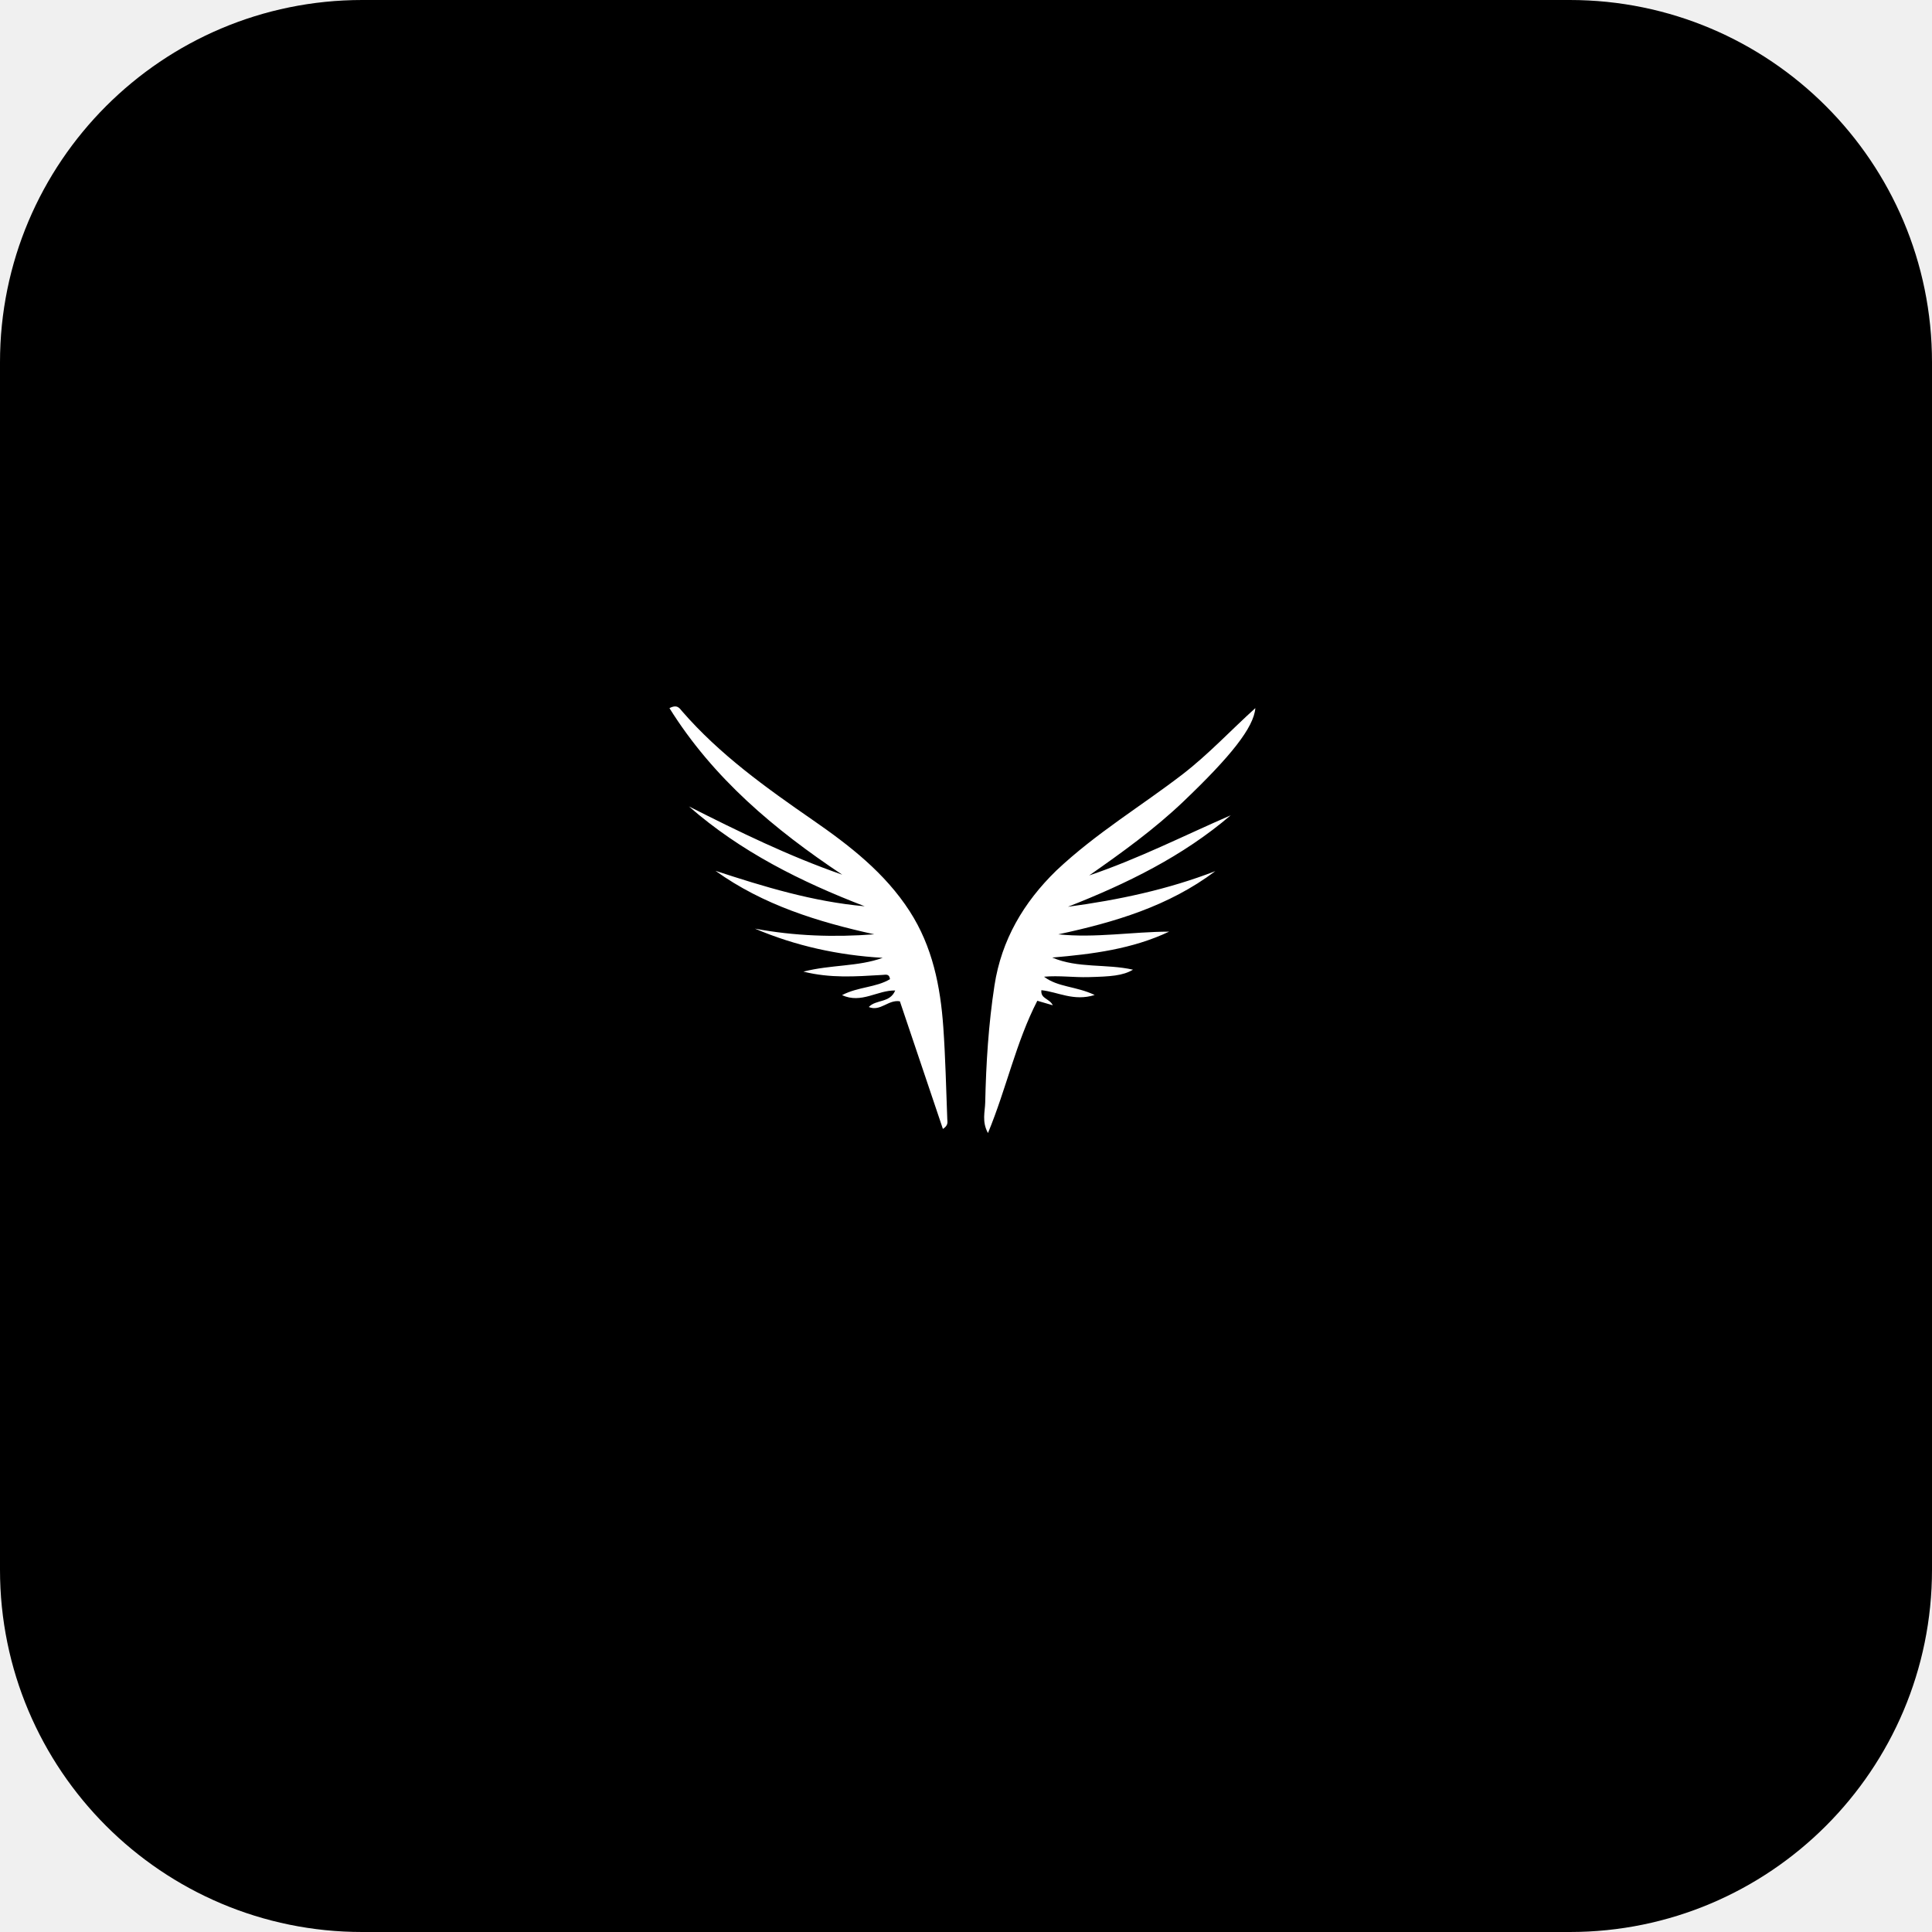
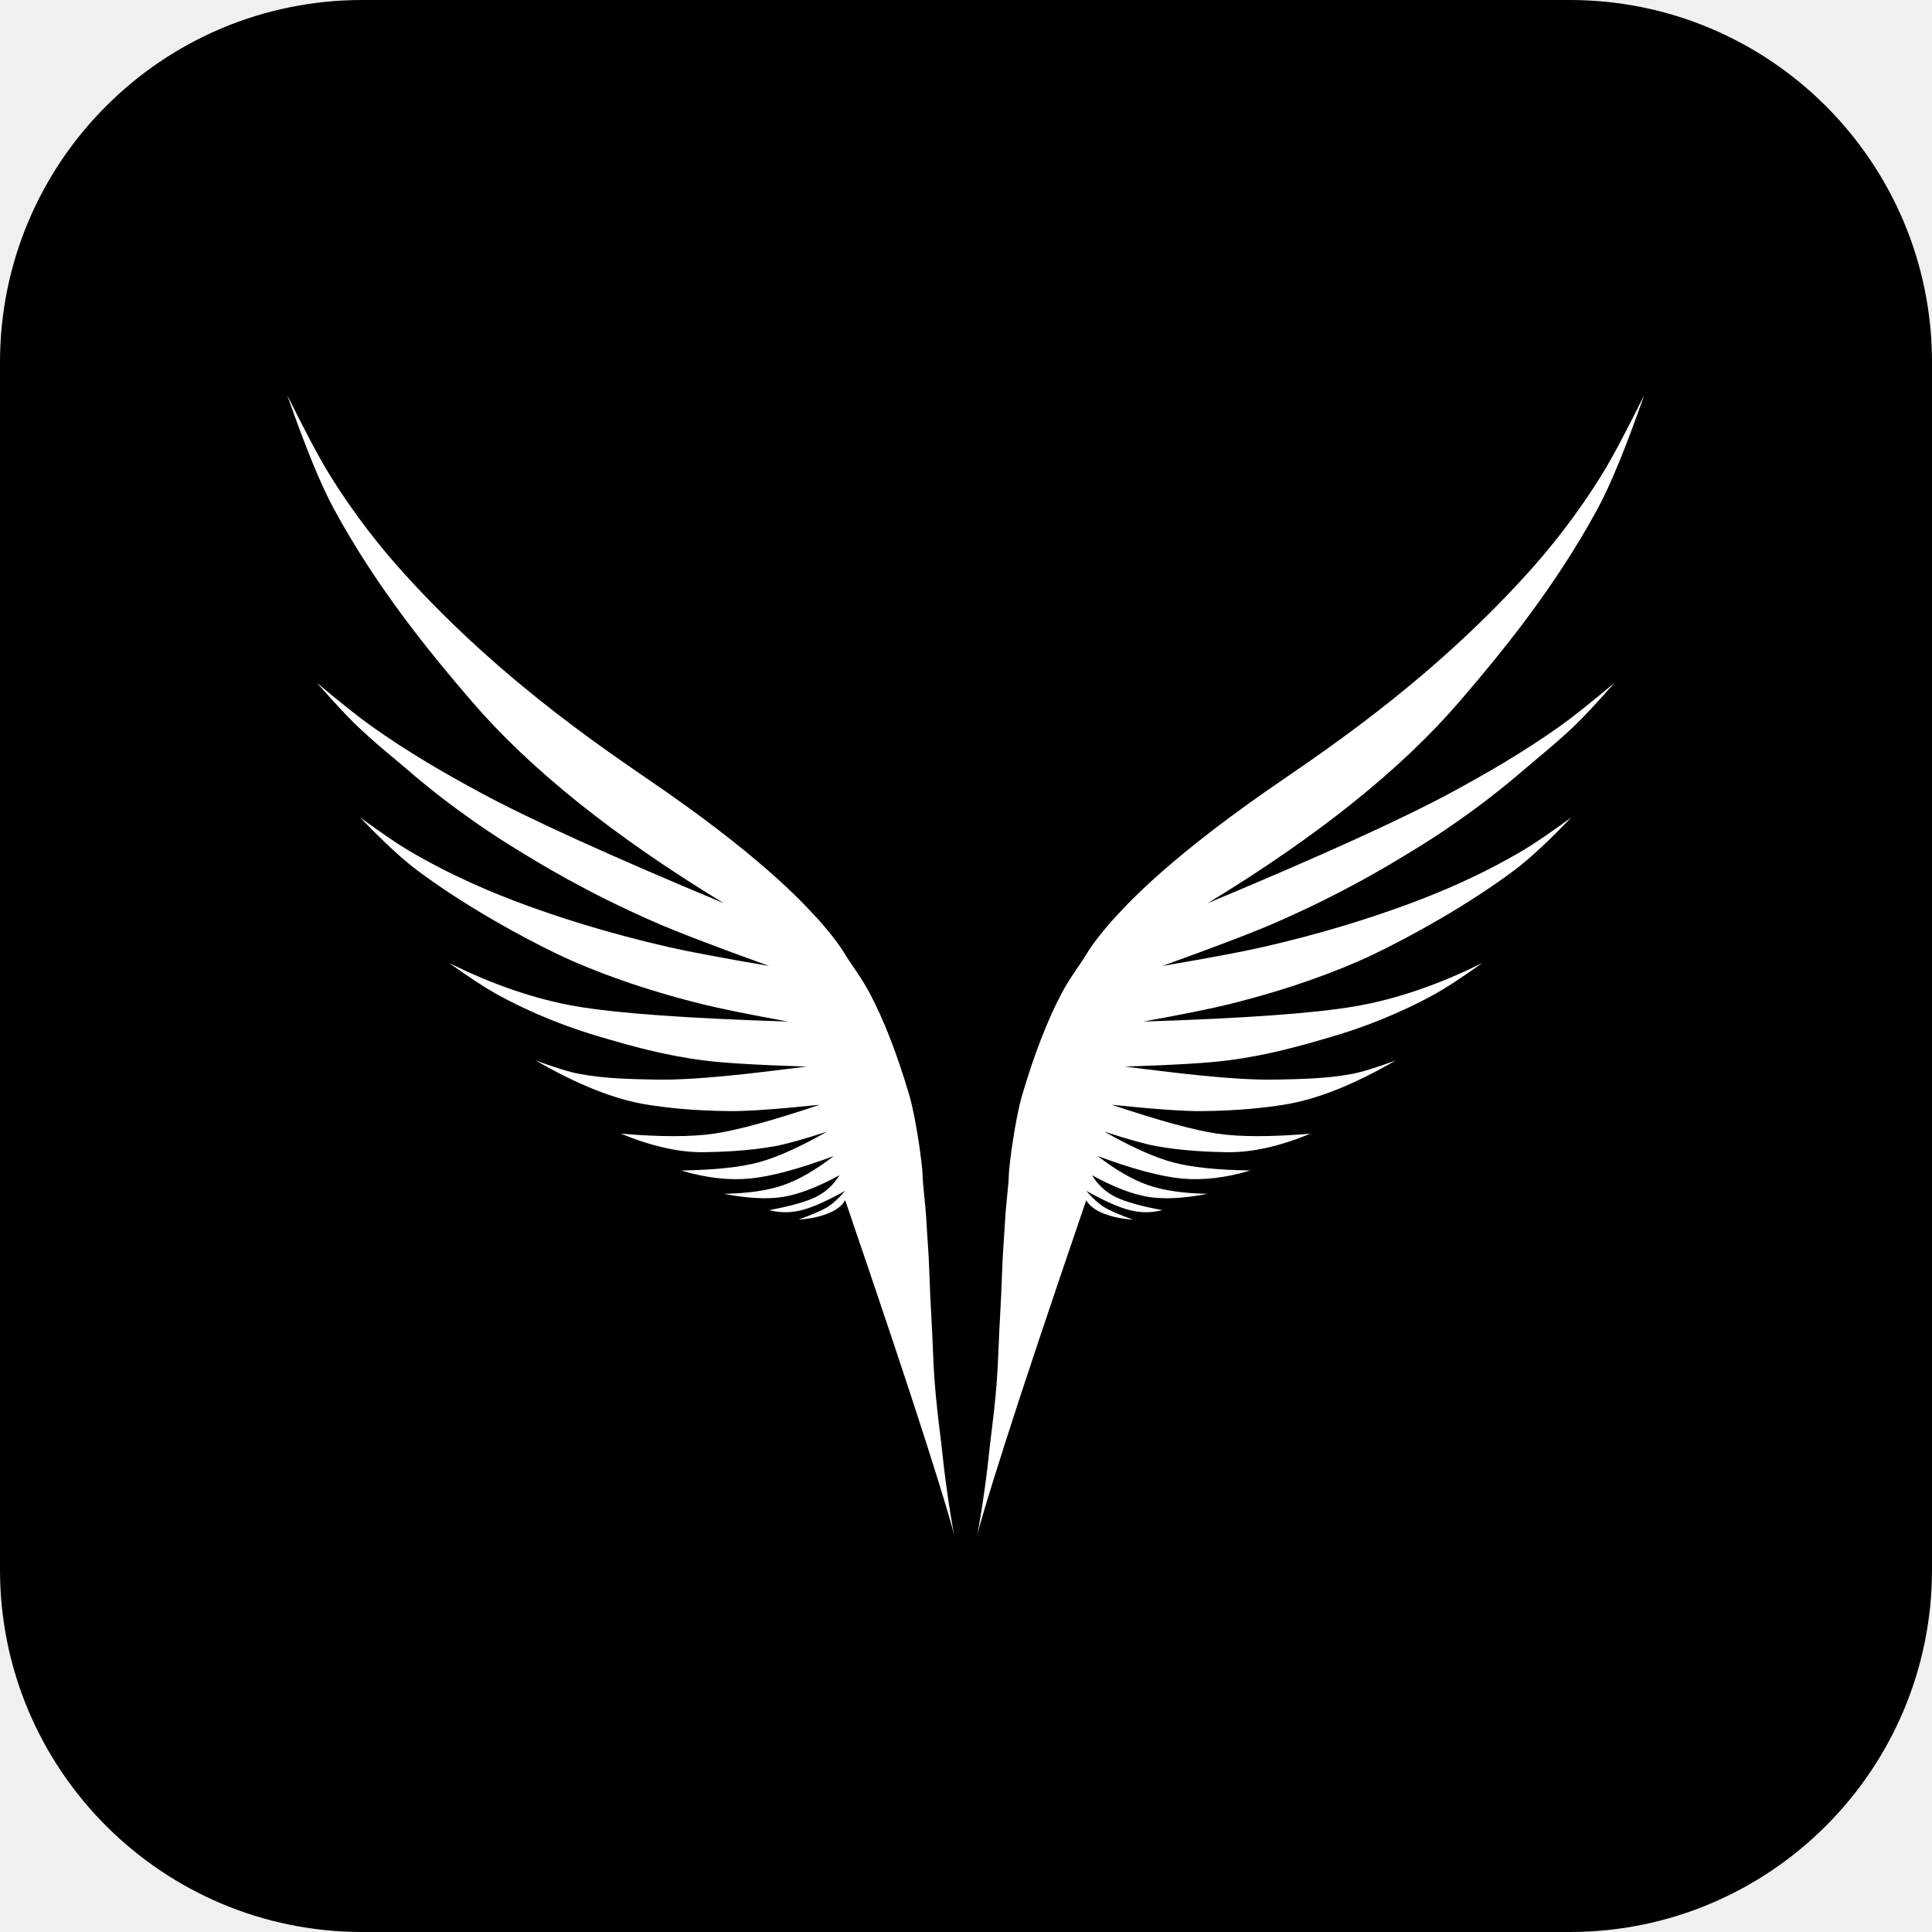
<svg xmlns="http://www.w3.org/2000/svg" viewBox="0 0 512 512">
  <rect width="512" height="512" rx="96" fill="#000" />
-   <g transform="translate(0 48) scale(0.8)">
-     <path fill="#fff" d="M349.9,228.401 C339.079,238.926 331.747,251.389 329.435,266.433 C327.461,279.274 326.647,292.243 326.365,305.223 C326.299,308.263 325.193,311.548 327.279,315.335 C333.436,300.465 336.523,285.311 343.627,271.517 C345.131,271.955 346.663,272.402 348.749,273.01 C347.714,270.756 344.645,270.902 344.971,268.01 C350.447,268.58 355.691,271.794 362.631,269.605 C356.373,266.644 350.451,267.064 345.85,263.552 C350.835,263.096 355.695,263.818 360.587,263.684 C367.846,263.485 371.904,263.259 375.325,261.218 C366.39,259.216 357.112,260.837 348.566,257.205 C361.942,256.056 375.067,254.396 387.286,248.618 C375.027,248.65 362.894,250.792 350.571,249.511 C369.181,245.514 387.121,240.23 402.595,228.573 C386.847,234.669 370.518,238.125 353.77,240.379 C373.215,232.744 391.743,223.708 407.677,210.084 C392.111,216.851 376.991,224.535 360.806,230.002 C371.724,222.377 382.418,214.673 392.022,205.511 C407.72,190.536 415.34,180.98 415.849,174.571 C407.667,181.965 400.328,189.884 391.758,196.481 C378.04,207.041 363.081,215.972 349.9,228.401 M292.118,262.968 C293.168,262.988 294.529,262.313 294.832,264.358 C290.147,267.17 284.322,266.843 278.93,269.65 C285.385,272.585 290.598,267.989 296.548,268.109 C294.81,272.34 290.145,271.016 287.795,273.59 C291.636,275.185 294.274,271.048 298.099,271.698 C302.816,285.693 307.543,299.718 312.349,313.976 C314.234,312.744 313.834,311.645 313.799,310.735 C313.409,300.583 313.195,290.416 312.483,280.285 C311.529,266.716 308.894,253.559 301.337,241.853 C293.106,229.103 281.387,220.049 269.16,211.591 C253.661,200.869 238.37,189.937 225.916,175.567 C225.15,174.683 224.384,173.199 221.765,174.582 C236.285,197.836 256.558,214.807 278.999,229.752 C261.317,223.607 244.73,215.485 228.218,207.137 C245.327,222.13 265.3,232.078 286.445,240.217 C269.325,238.692 253.145,233.76 237.012,228.471 C252.836,239.807 270.893,245.374 289.618,249.503 C276.284,250.513 263.151,250.078 250.086,247.624 C263.626,253.376 277.708,256.435 292.408,257.294 C284.161,260.273 275.4,259.499 266.137,261.864 C275.164,264.096 283.272,263.488 292.118,262.968 z" />
+   <g transform="translate(76.00 104.42) scale(0.37152)">
+     <path fill="#fff" d="M398.322,575.094 C395.991,579.149 391.712,582.361 385.484,584.732 C379.257,587.102 372.439,588.472 365.03,588.843 C374.626,585.449 381.445,582.509 385.484,580.023 C389.524,577.537 393.803,573.648 398.322,568.357 C385.42,575.575 375.082,580.173 367.307,582.15 C359.532,584.127 351.79,584.127 344.079,582.15 C359.507,579.263 370.659,576.112 377.536,572.696 C384.413,569.281 389.978,564.129 394.231,557.242 C378.665,565.735 365.261,570.887 354.018,572.696 C342.775,574.505 328.701,573.776 311.795,570.509 C328.907,570.209 342.981,568.16 354.018,564.363 C365.055,560.566 377.119,553.621 390.211,543.528 C365.273,552.818 345.279,558.178 330.227,559.607 C315.176,561.037 298.872,559.124 281.314,553.87 C305.063,553.504 323.48,551.56 336.567,548.037 C349.653,544.514 365.959,537.199 385.484,526.09 C369.177,531.444 356.788,534.912 348.32,536.493 C329.632,539.983 307.896,540.711 297.462,540.827 C279.935,541.02 260.21,536.607 238.288,527.586 C266.221,529.967 288.38,529.967 304.766,527.586 C321.152,525.205 346.295,518.332 380.195,506.967 C349.912,510.119 328.54,511.633 316.079,511.509 C289.372,511.242 271.09,509.091 257.466,506.967 C234.306,503.355 207.669,492.82 177.554,475.363 C191.105,480.407 201.521,483.617 208.804,484.994 C227.584,488.544 247.918,488.684 262.536,489.015 C278.419,489.374 299.037,488.047 327.175,484.994 C335.722,484.066 350.279,482.314 370.846,479.738 C336.361,478.671 311.9,477.213 297.462,475.363 C268.036,471.593 243.793,464.424 224.704,458.893 C201.61,452.201 175.193,442.218 148.987,427.664 C141.388,423.444 130.284,416.157 115.675,405.803 C147.147,421.413 177.33,431.717 206.225,436.714 C235.12,441.711 285.573,445.351 357.582,447.636 C329.024,442.445 308.215,438.214 295.154,434.94 C254.385,424.723 219.56,412.144 193.68,399.803 C168.027,387.569 126.848,365.037 93.335,339.991 C82.307,331.749 68.672,319.123 52.432,302.113 C67.668,313.206 79.086,320.995 86.686,325.478 C117.204,343.482 146.297,355.786 172.098,365.152 C195.709,373.723 229.446,384.697 272.489,394.524 C286.864,397.805 310.727,402.293 344.079,407.988 C305.217,393.967 278.036,383.556 262.536,376.753 C213.251,355.121 181.986,335.815 165.029,325.478 C149.421,315.964 118.844,296.356 85.562,267.553 C77.776,260.815 62.103,248.351 48.788,235.432 C42.513,229.344 33.428,219.547 21.532,206.04 C38.555,220.293 51.35,230.474 59.918,236.58 C87.151,255.992 113.962,271.249 137.629,284.067 C172.464,302.934 230.519,329.328 311.795,363.249 C233.579,315.739 173.603,267.701 131.867,219.137 C102.855,185.378 64.595,139.01 33.534,81.846 C24.452,65.131 13.372,38.11 0.296,0.783 C13.228,26.855 23.051,45.354 29.765,56.279 C49.177,87.864 68.837,111.595 83.074,127.378 C156.825,209.14 236.824,260.063 271.102,284.067 C345.133,335.909 371.555,366.765 377.536,373.113 C383.517,379.462 393.496,391.545 398.322,399.803 C402.063,406.204 409.473,415.443 415.955,427.664 C425.714,446.063 435.462,470.897 444.106,500.414 C449.117,517.526 453.542,551.531 453.542,557.242 C453.542,562.953 455.563,577.707 456.169,588.843 C456.798,600.409 457.972,614.022 458.327,626.05 C458.89,645.149 460.386,666.171 460.947,682.8 C462.019,714.575 465.945,739.718 466.819,748.207 C469.325,772.553 472.479,794.881 476.281,815.193 C475.208,809.215 468.504,786.886 456.169,748.207 C443.834,709.527 424.552,651.823 398.322,575.094 Z M570.255,575.094 C572.585,579.149 576.864,582.361 583.092,584.732 C589.319,587.102 596.138,588.472 603.547,588.843 C593.95,585.449 587.132,582.509 583.092,580.023 C579.052,577.537 574.773,573.648 570.255,568.357 C583.156,575.575 593.495,580.173 601.269,582.15 C609.044,584.127 616.787,584.127 624.497,582.15 C609.069,579.263 597.917,576.112 591.04,572.696 C584.163,569.281 578.598,564.129 574.346,557.242 C589.911,565.735 603.316,570.887 614.558,572.696 C625.801,574.505 639.876,573.776 656.782,570.509 C639.669,570.209 625.595,568.16 614.558,564.363 C603.522,560.566 591.457,553.621 578.365,543.528 C603.303,552.818 623.298,558.178 638.349,559.607 C653.4,561.037 669.704,559.124 687.263,553.87 C663.514,553.504 645.096,551.56 632.01,548.037 C618.923,544.514 602.617,537.199 583.092,526.09 C599.4,531.444 611.788,534.912 620.256,536.493 C638.944,539.983 660.68,540.711 671.115,540.827 C688.642,541.02 708.366,536.607 730.288,527.586 C702.355,529.967 680.196,529.967 663.81,527.586 C647.425,525.205 622.282,518.332 588.381,506.967 C618.664,510.119 640.036,511.633 652.497,511.509 C679.205,511.242 697.486,509.091 711.11,506.967 C734.27,503.355 760.908,492.82 791.022,475.363 C777.472,480.407 767.055,483.617 759.773,484.994 C740.992,488.544 720.658,488.684 706.04,489.015 C690.157,489.374 669.539,488.047 641.401,484.994 C632.854,484.066 618.297,482.314 597.73,479.738 C632.215,478.671 656.677,477.213 671.115,475.363 C700.54,471.593 724.784,464.424 743.873,458.893 C766.966,452.201 793.384,442.218 819.589,427.664 C827.189,423.444 838.293,416.157 852.902,405.803 C821.43,421.413 791.246,431.717 762.351,436.714 C733.456,441.711 683.004,445.351 610.995,447.636 C639.552,442.445 660.361,438.214 673.422,434.94 C714.191,424.723 749.017,412.144 774.896,399.803 C800.549,387.569 841.728,365.037 875.241,339.991 C886.269,331.749 899.904,319.123 916.145,302.113 C900.909,313.206 889.491,320.995 881.89,325.478 C851.373,343.482 822.279,355.786 796.479,365.152 C772.867,373.723 739.13,384.697 696.087,394.524 C681.713,397.805 657.849,402.293 624.497,407.988 C663.359,393.967 690.541,383.556 706.04,376.753 C755.326,355.121 786.59,335.815 803.547,325.478 C819.155,315.964 849.733,296.356 883.014,267.553 C890.8,260.815 906.474,248.351 919.788,235.432 C926.063,229.344 935.148,219.547 947.044,206.04 C930.021,220.293 917.226,230.474 908.659,236.58 C881.425,255.992 854.614,271.249 830.948,284.067 C796.113,302.934 738.057,329.328 656.782,363.249 C734.998,315.739 794.974,267.701 836.71,219.137 C865.721,185.378 903.981,139.01 935.042,81.846 C944.125,65.131 955.204,38.11 968.281,0.783 C955.349,26.855 945.525,45.354 938.811,56.279 C919.399,87.864 899.74,111.595 885.502,127.378 C811.751,209.14 731.752,260.063 697.474,284.067 C623.444,335.909 597.021,366.765 591.04,373.113 C585.059,379.462 575.081,391.545 570.255,399.803 C566.514,406.204 559.103,415.443 552.621,427.664 C542.863,446.063 533.114,470.897 524.471,500.414 C519.46,517.526 515.034,551.531 515.034,557.242 C515.034,562.953 513.013,577.707 512.407,588.843 C511.778,600.409 510.604,614.022 510.249,626.05 C509.686,645.149 508.19,666.171 507.629,682.8 C506.558,714.575 502.632,739.718 501.758,748.207 C499.251,772.553 496.097,794.881 492.296,815.193 C493.369,809.215 500.073,786.886 512.407,748.207 C524.742,709.527 544.024,651.823 570.255,575.094 Z" />
  </g>
</svg>
